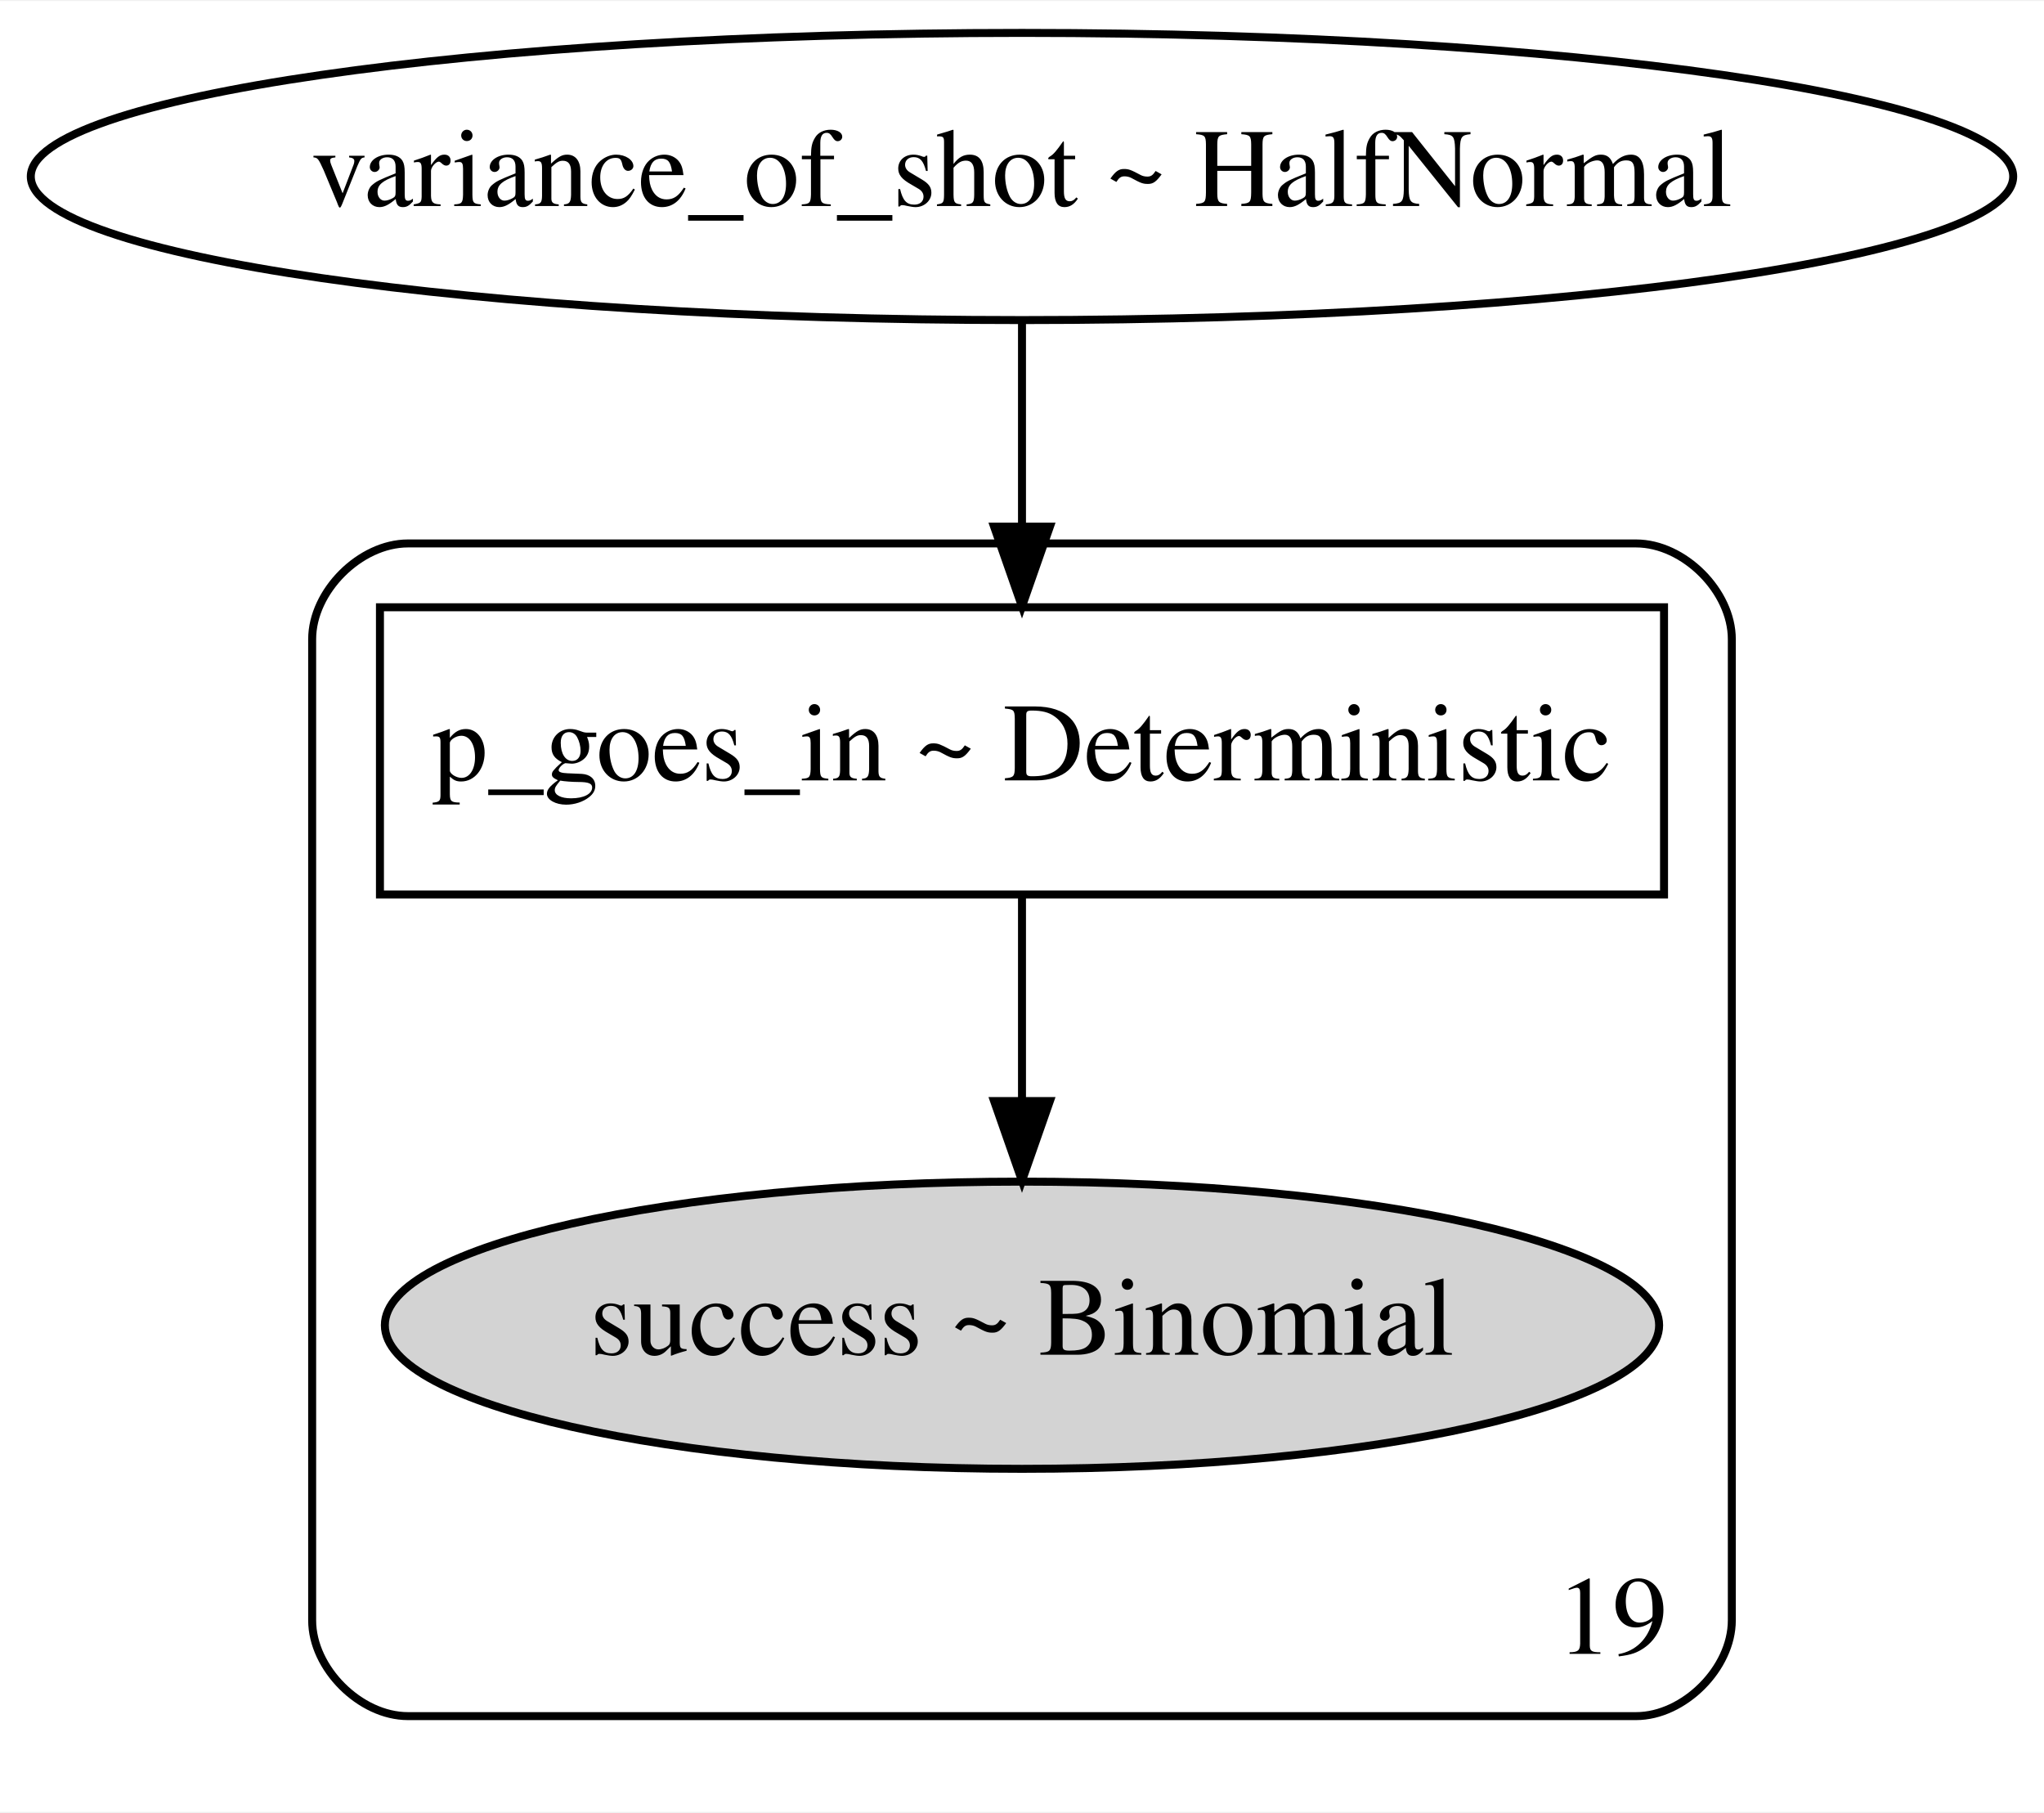
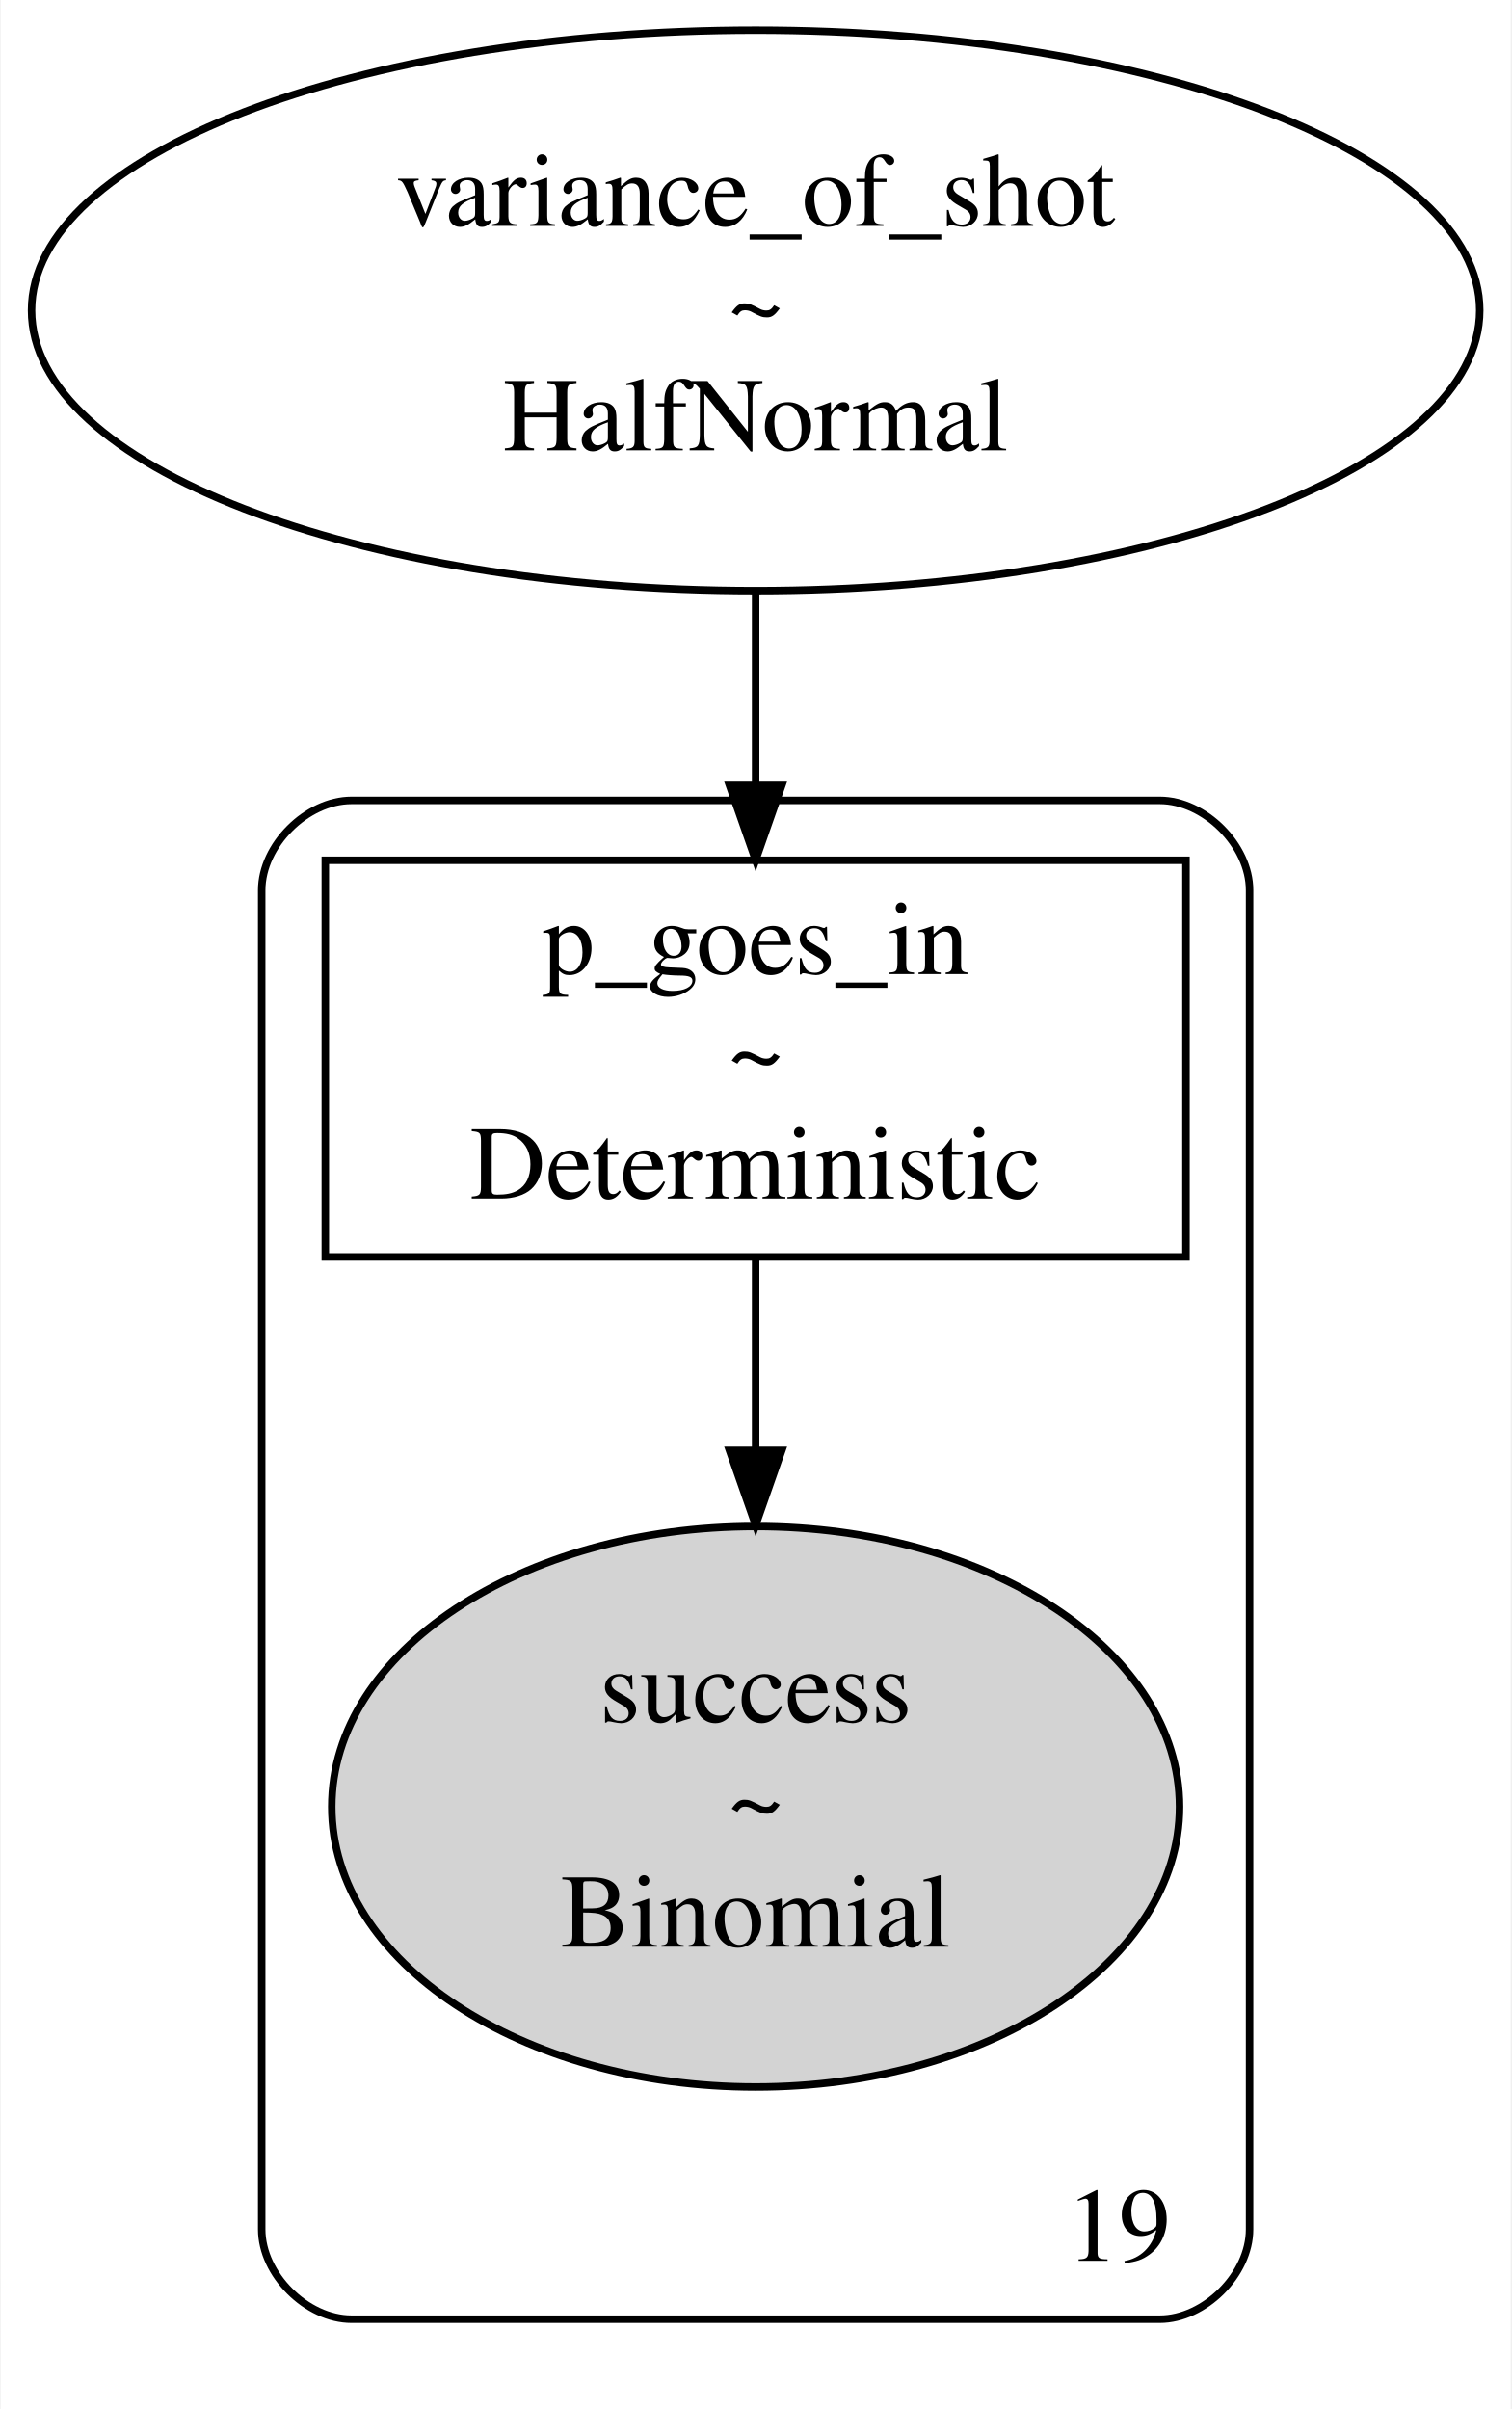
- <svg xmlns="http://www.w3.org/2000/svg" width="256pt" height="227pt" viewBox="0.00 0.00 256.28 227.00">
-   <g id="graph0" class="graph" transform="scale(1 1) rotate(0) translate(4 223)">
-     <polygon fill="white" stroke="none" points="-4,4 -4,-223 252.278,-223 252.278,4 -4,4" />
+ <svg xmlns="http://www.w3.org/2000/svg" width="202pt" height="322pt" viewBox="0.00 0.00 201.75 321.91">
+   <g id="graph0" class="graph" transform="scale(1 1) rotate(0) translate(4 317.91)">
+     <polygon fill="white" stroke="transparent" points="-4,4 -4,-317.91 197.75,-317.91 197.75,4 -4,4" />
    <g id="clust1" class="cluster">
-       <path fill="none" stroke="black" d="M47.139,-8C47.139,-8 201.139,-8 201.139,-8 207.139,-8 213.139,-14 213.139,-20 213.139,-20 213.139,-143 213.139,-143 213.139,-149 207.139,-155 201.139,-155 201.139,-155 47.139,-155 47.139,-155 41.139,-155 35.139,-149 35.139,-143 35.139,-143 35.139,-20 35.139,-20 35.139,-14 41.139,-8 47.139,-8" />
-       <text text-anchor="middle" x="198.139" y="-15.8" font-family="Times,serif" font-size="14.00">19</text>
+       <path fill="none" stroke="black" d="M42.87,-8C42.87,-8 150.87,-8 150.87,-8 156.87,-8 162.87,-14 162.87,-20 162.87,-20 162.87,-198.95 162.87,-198.95 162.87,-204.95 156.87,-210.95 150.87,-210.95 150.87,-210.95 42.87,-210.95 42.87,-210.95 36.87,-210.95 30.87,-204.95 30.87,-198.95 30.87,-198.95 30.87,-20 30.87,-20 30.87,-14 36.87,-8 42.87,-8" />
+       <text text-anchor="middle" x="145.37" y="-15.8" font-family="Times,serif" font-size="14.00">19</text>
    </g>
    <g id="node1" class="node">
-       <ellipse fill="none" stroke="black" cx="124.139" cy="-201" rx="124.278" ry="18" />
-       <text text-anchor="middle" x="124.139" y="-197.3" font-family="Times,serif" font-size="14.00">variance_of_shot ~ HalfNormal</text>
+       <ellipse fill="none" stroke="black" cx="96.87" cy="-276.43" rx="96.75" ry="37.45" />
+       <text text-anchor="middle" x="96.87" y="-287.73" font-family="Times,serif" font-size="14.00">variance_of_shot</text>
+       <text text-anchor="middle" x="96.87" y="-272.73" font-family="Times,serif" font-size="14.00">~</text>
+       <text text-anchor="middle" x="96.87" y="-257.73" font-family="Times,serif" font-size="14.00">HalfNormal</text>
    </g>
    <g id="node3" class="node">
-       <polygon fill="none" stroke="black" points="204.639,-147 43.639,-147 43.639,-111 204.639,-111 204.639,-147" />
-       <text text-anchor="middle" x="124.139" y="-125.3" font-family="Times,serif" font-size="14.00">p_goes_in ~ Deterministic</text>
+       <polygon fill="none" stroke="black" points="154.37,-202.95 39.37,-202.95 39.37,-149.95 154.37,-149.95 154.37,-202.95" />
+       <text text-anchor="middle" x="96.87" y="-187.75" font-family="Times,serif" font-size="14.00">p_goes_in</text>
+       <text text-anchor="middle" x="96.87" y="-172.75" font-family="Times,serif" font-size="14.00">~</text>
+       <text text-anchor="middle" x="96.87" y="-157.75" font-family="Times,serif" font-size="14.00">Deterministic</text>
    </g>
    <g id="edge1" class="edge">
-       <path fill="none" stroke="black" d="M124.139,-182.697C124.139,-174.983 124.139,-165.712 124.139,-157.112" />
-       <polygon fill="black" stroke="black" points="127.639,-157.104 124.139,-147.104 120.639,-157.104 127.639,-157.104" />
+       <path fill="none" stroke="black" d="M96.87,-238.95C96.87,-230.53 96.87,-221.59 96.87,-213.2" />
+       <polygon fill="black" stroke="black" points="100.37,-212.96 96.87,-202.96 93.37,-212.96 100.37,-212.96" />
    </g>
    <g id="node2" class="node">
-       <ellipse fill="lightgrey" stroke="black" cx="124.139" cy="-57" rx="79.886" ry="18" />
-       <text text-anchor="middle" x="124.139" y="-53.3" font-family="Times,serif" font-size="14.00">success ~ Binomial</text>
+       <ellipse fill="lightgrey" stroke="black" cx="96.87" cy="-76.48" rx="56.64" ry="37.45" />
+       <text text-anchor="middle" x="96.87" y="-87.78" font-family="Times,serif" font-size="14.00">success</text>
+       <text text-anchor="middle" x="96.87" y="-72.78" font-family="Times,serif" font-size="14.00">~</text>
+       <text text-anchor="middle" x="96.87" y="-57.78" font-family="Times,serif" font-size="14.00">Binomial</text>
    </g>
    <g id="edge2" class="edge">
-       <path fill="none" stroke="black" d="M124.139,-110.697C124.139,-102.983 124.139,-93.713 124.139,-85.112" />
-       <polygon fill="black" stroke="black" points="127.639,-85.104 124.139,-75.104 120.639,-85.104 127.639,-85.104" />
+       <path fill="none" stroke="black" d="M96.87,-149.71C96.87,-141.89 96.87,-133.03 96.87,-124.27" />
+       <polygon fill="black" stroke="black" points="100.37,-124.1 96.87,-114.1 93.37,-124.1 100.37,-124.1" />
    </g>
  </g>
</svg>
